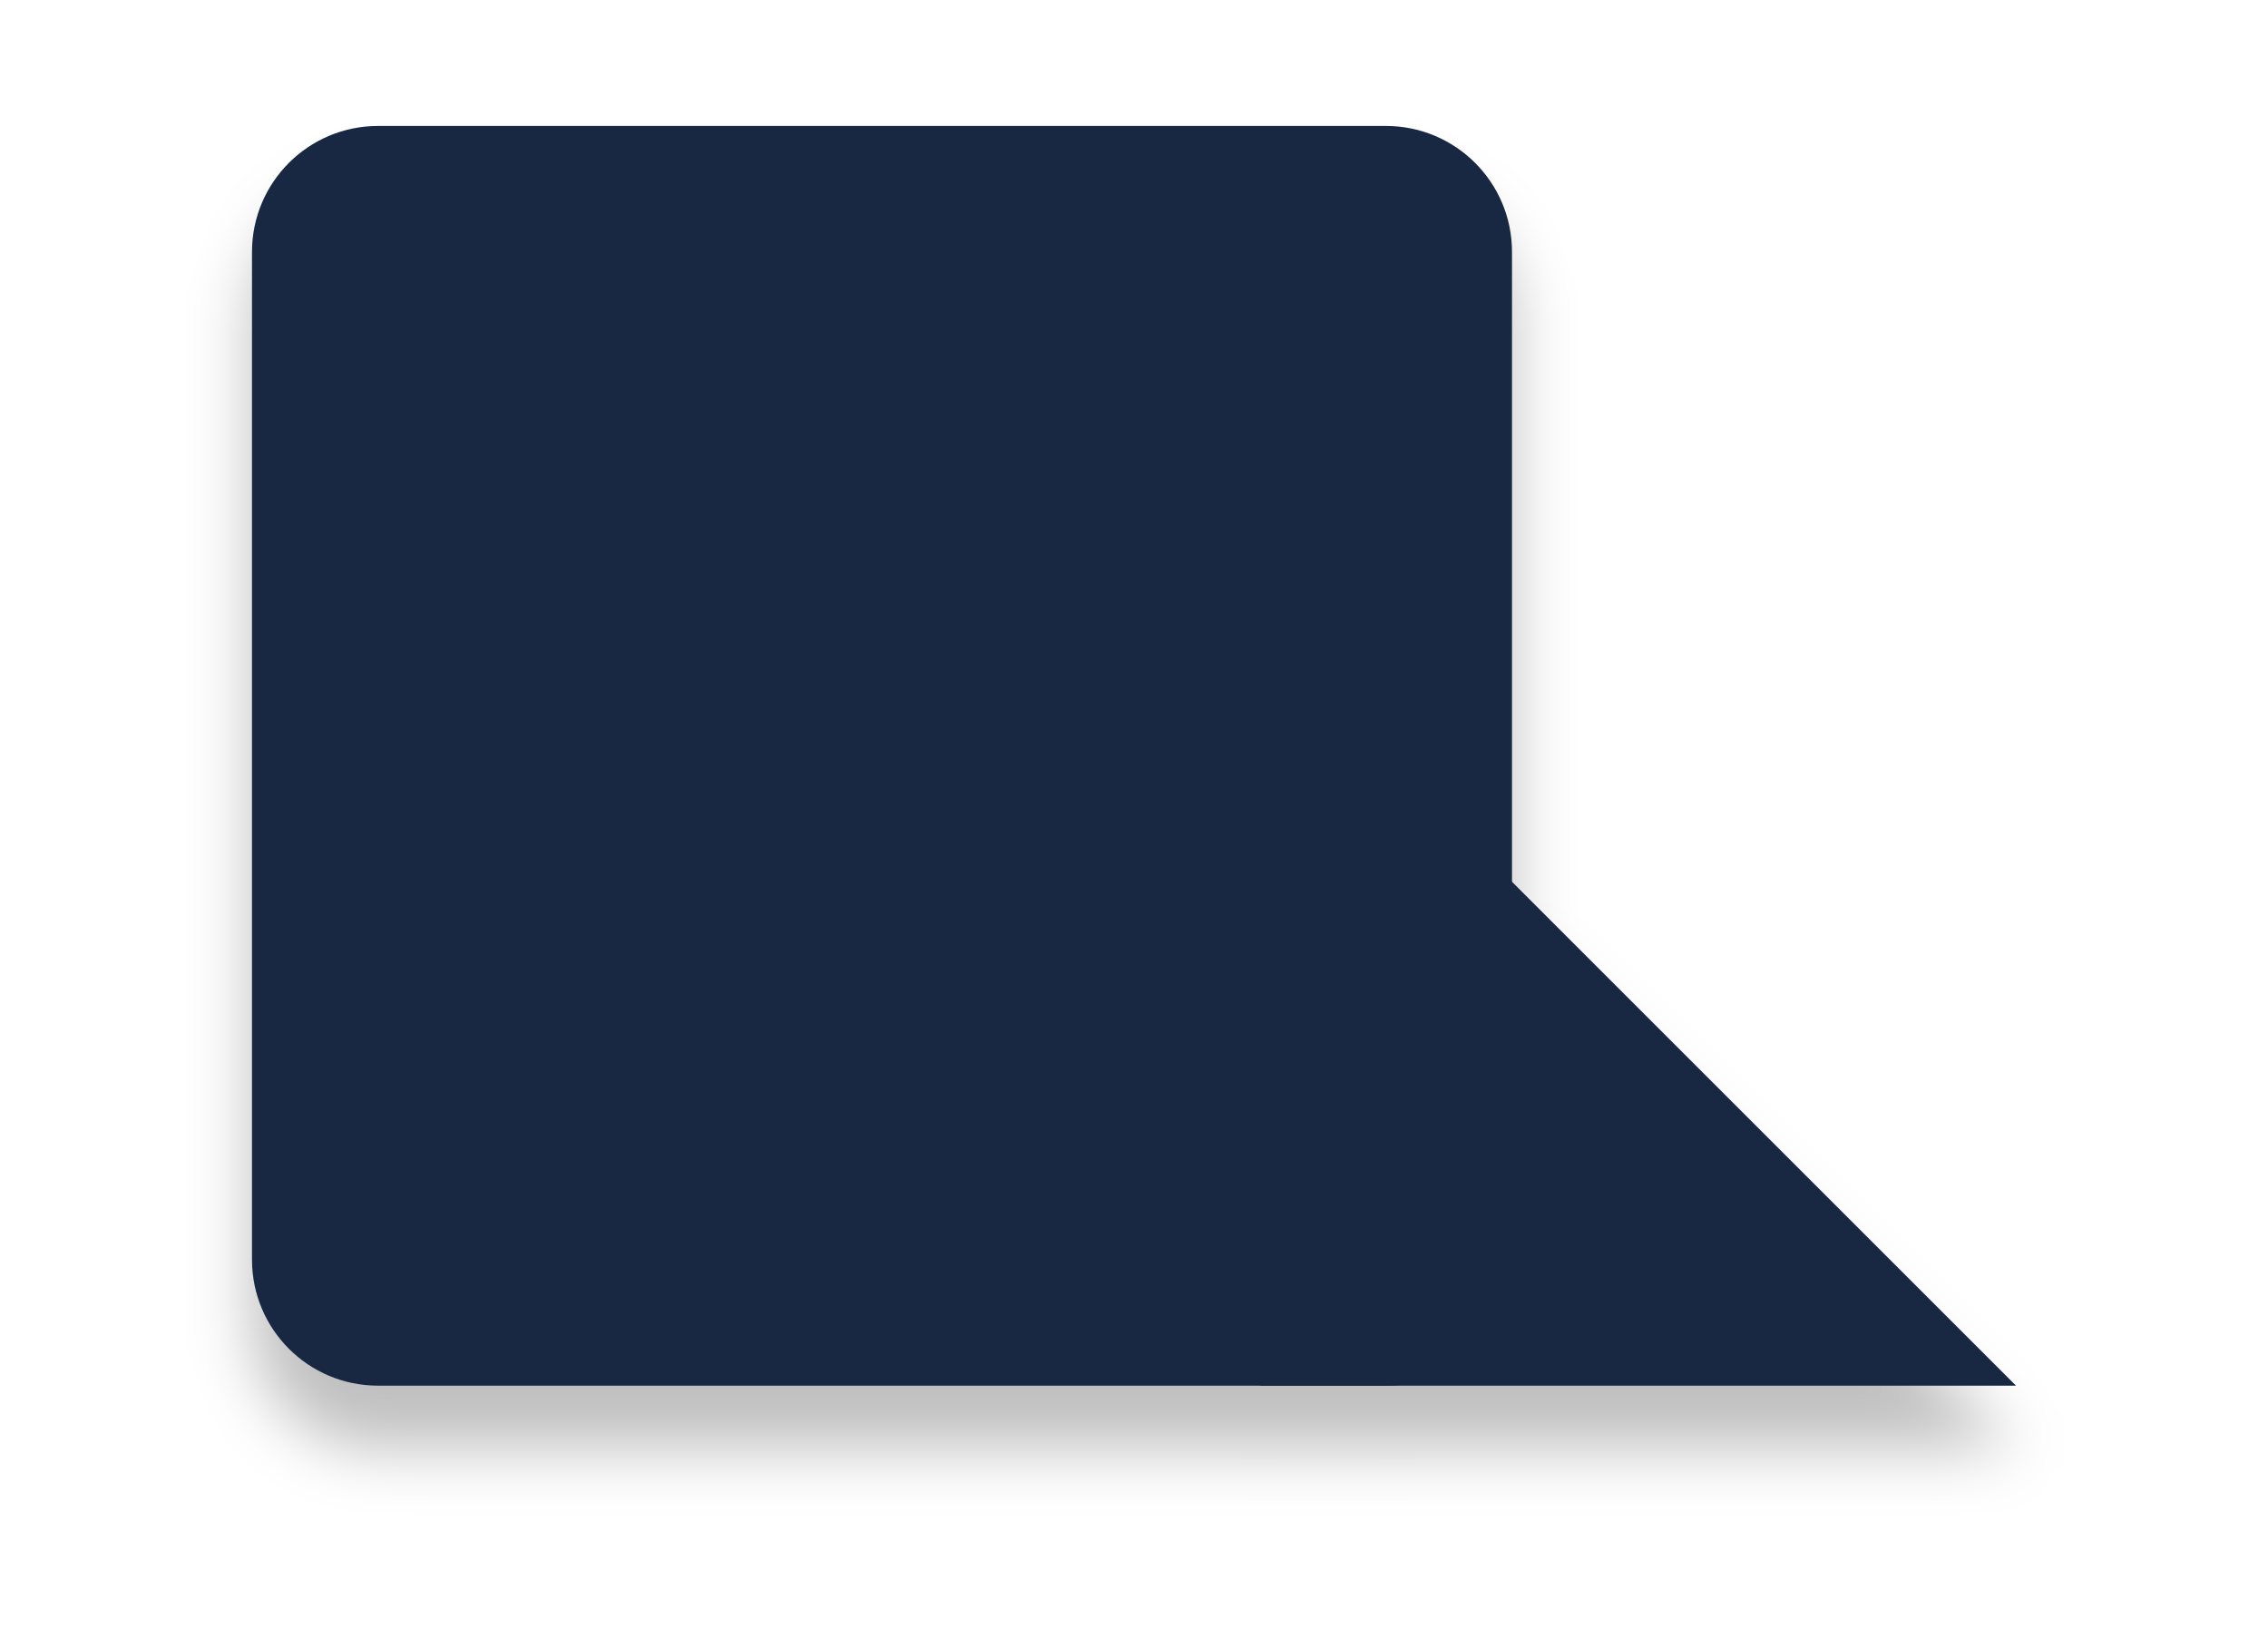
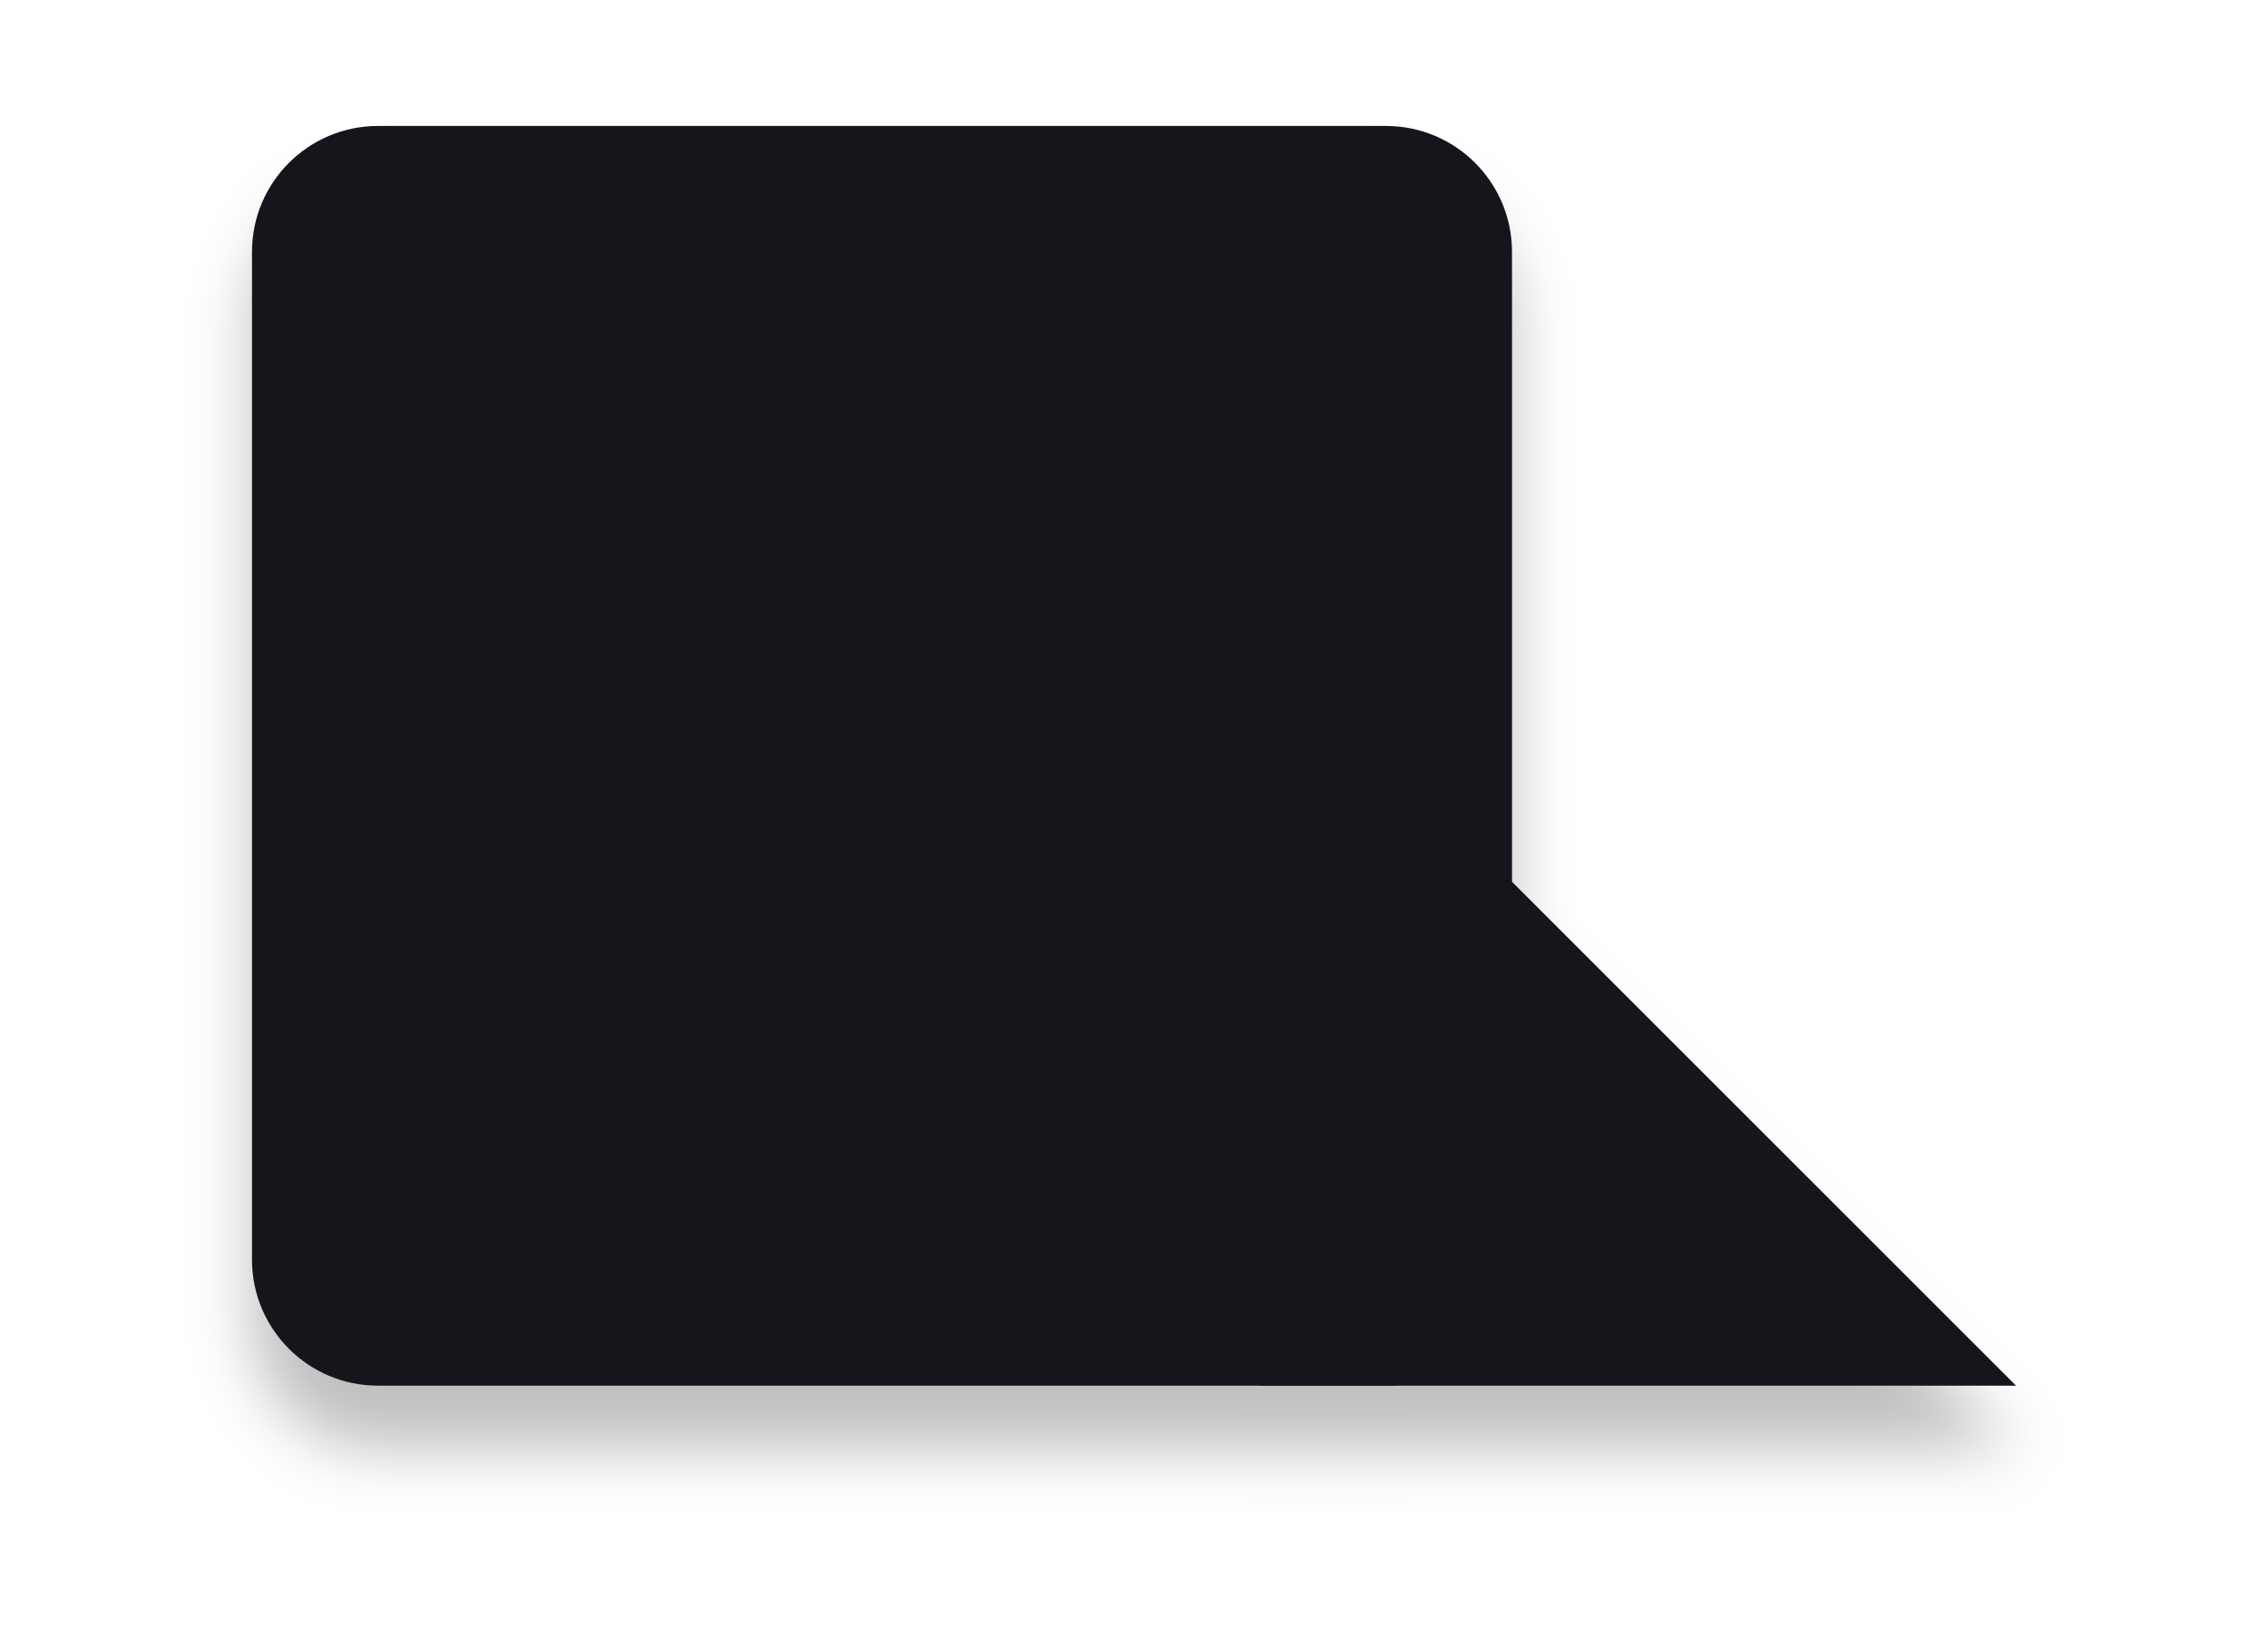
<svg xmlns="http://www.w3.org/2000/svg" width="36" height="26" id="svg2" version="1.1">
  <defs id="defs4">
    <filter x="-0.25" y="-0.25" width="1.5" height="1.5" id="filter3811" color-interpolation-filters="sRGB">
      <feFlood flood-opacity="0.25" flood-color="rgb(0,0,0)" result="flood" id="feFlood3813" />
      <feComposite in="flood" in2="SourceGraphic" operator="in" result="composite1" id="feComposite3815" />
      <feGaussianBlur stdDeviation="0.5" result="blur" id="feGaussianBlur3817" />
      <feOffset dx="0" dy="1" result="offset" id="feOffset3819" />
      <feComposite in="SourceGraphic" in2="offset" operator="over" result="composite2" id="feComposite3821" />
    </filter>
  </defs>
  <g id="layer" transform="translate(0,-2)">
-     <g id="g3759" style="fill:#182842;fill-opacity:1;stroke:none;fill-rule:nonzero;filter:url(#filter3811)">
-       <path style="display:none;fill:#182842;fill-opacity:1" d="M 28,18 C 26,16 24,12 24,8 l -4,10 z" id="path3809" transform="translate(0,2)" />
-       <path id="path2989" d="m 20,12 0,12 12,0 z" style="fill:#182842;fill-opacity:1" />
-       <rect ry="2" y="4" x="4" height="20" width="20" id="rect2987" style="fill:#182842;fill-opacity:1" />
+     <g id="g3759" style="fill:#15151C;fill-opacity:1;stroke:none;fill-rule:nonzero;filter:url(#filter3811)">
+       <path style="display:none;fill:#15151C;fill-opacity:1" d="M 28,18 C 26,16 24,12 24,8 l -4,10 z" id="path3809" transform="translate(0,2)" />
+       <path id="path2989" d="m 20,12 0,12 12,0 z" style="fill:#15151C;fill-opacity:1" />
+       <rect ry="2" y="4" x="4" height="20" width="20" id="rect2987" style="fill:#15151C;fill-opacity:1" />
    </g>
  </g>
</svg>
